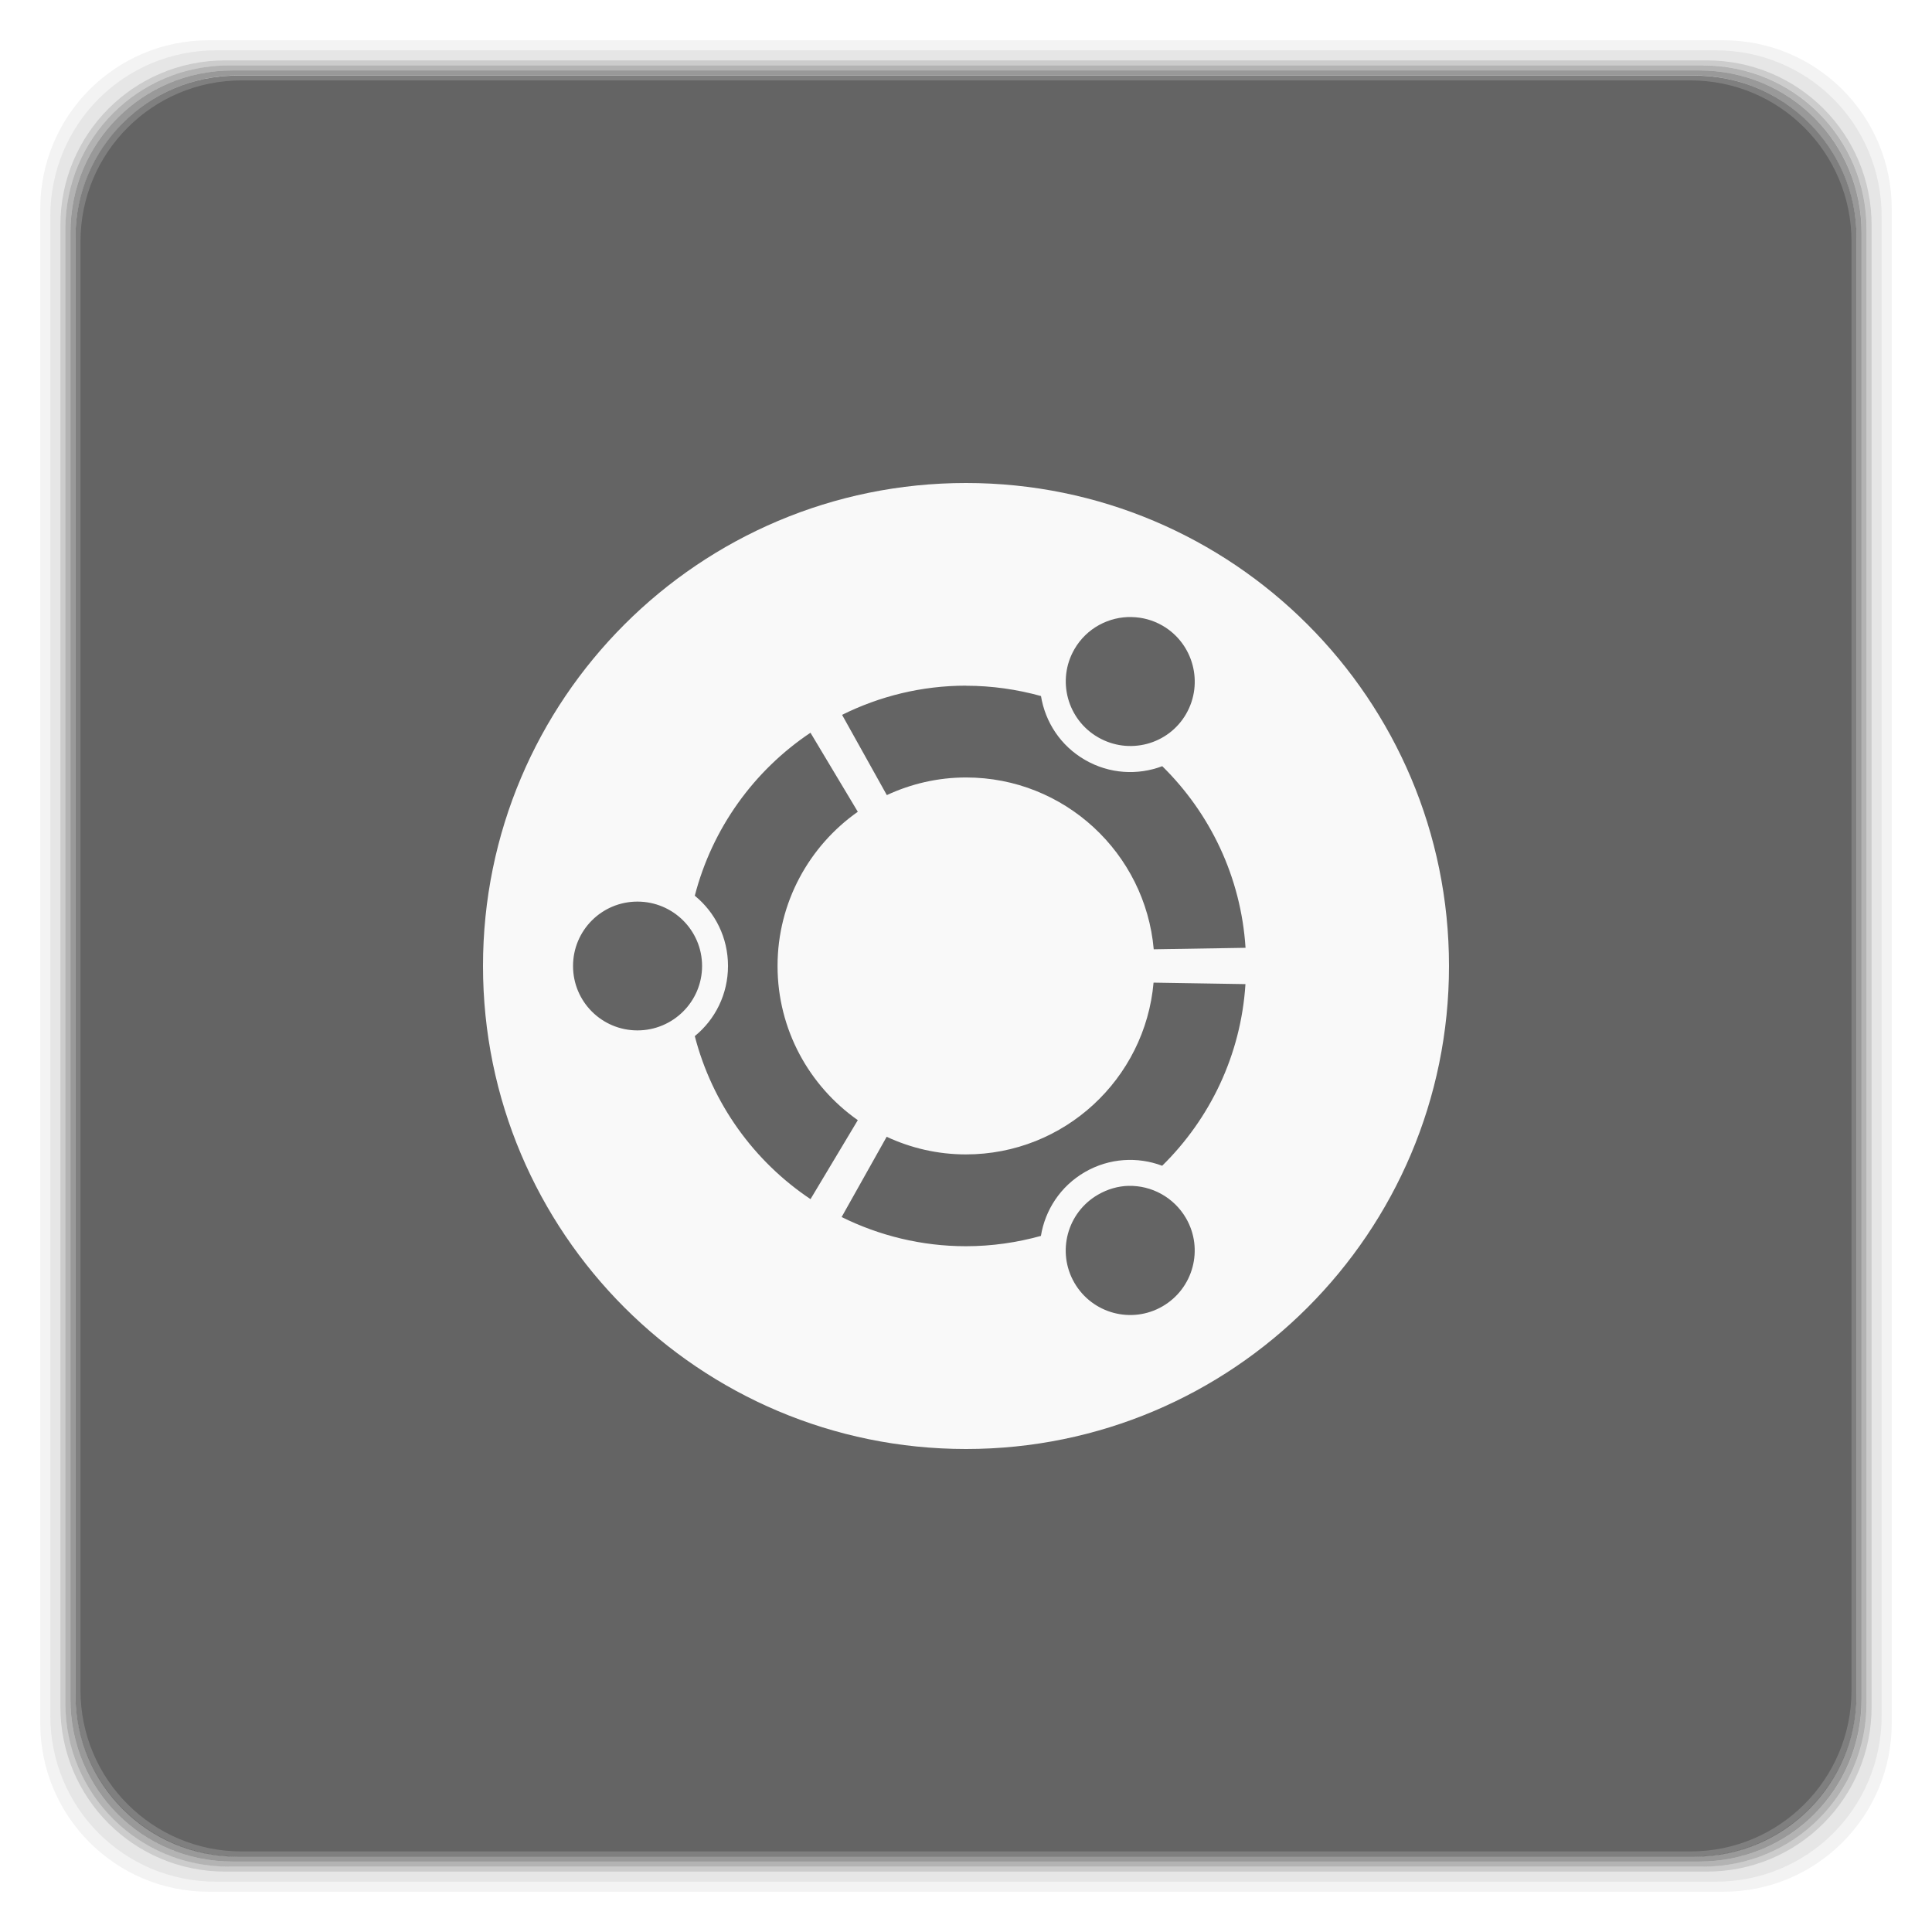
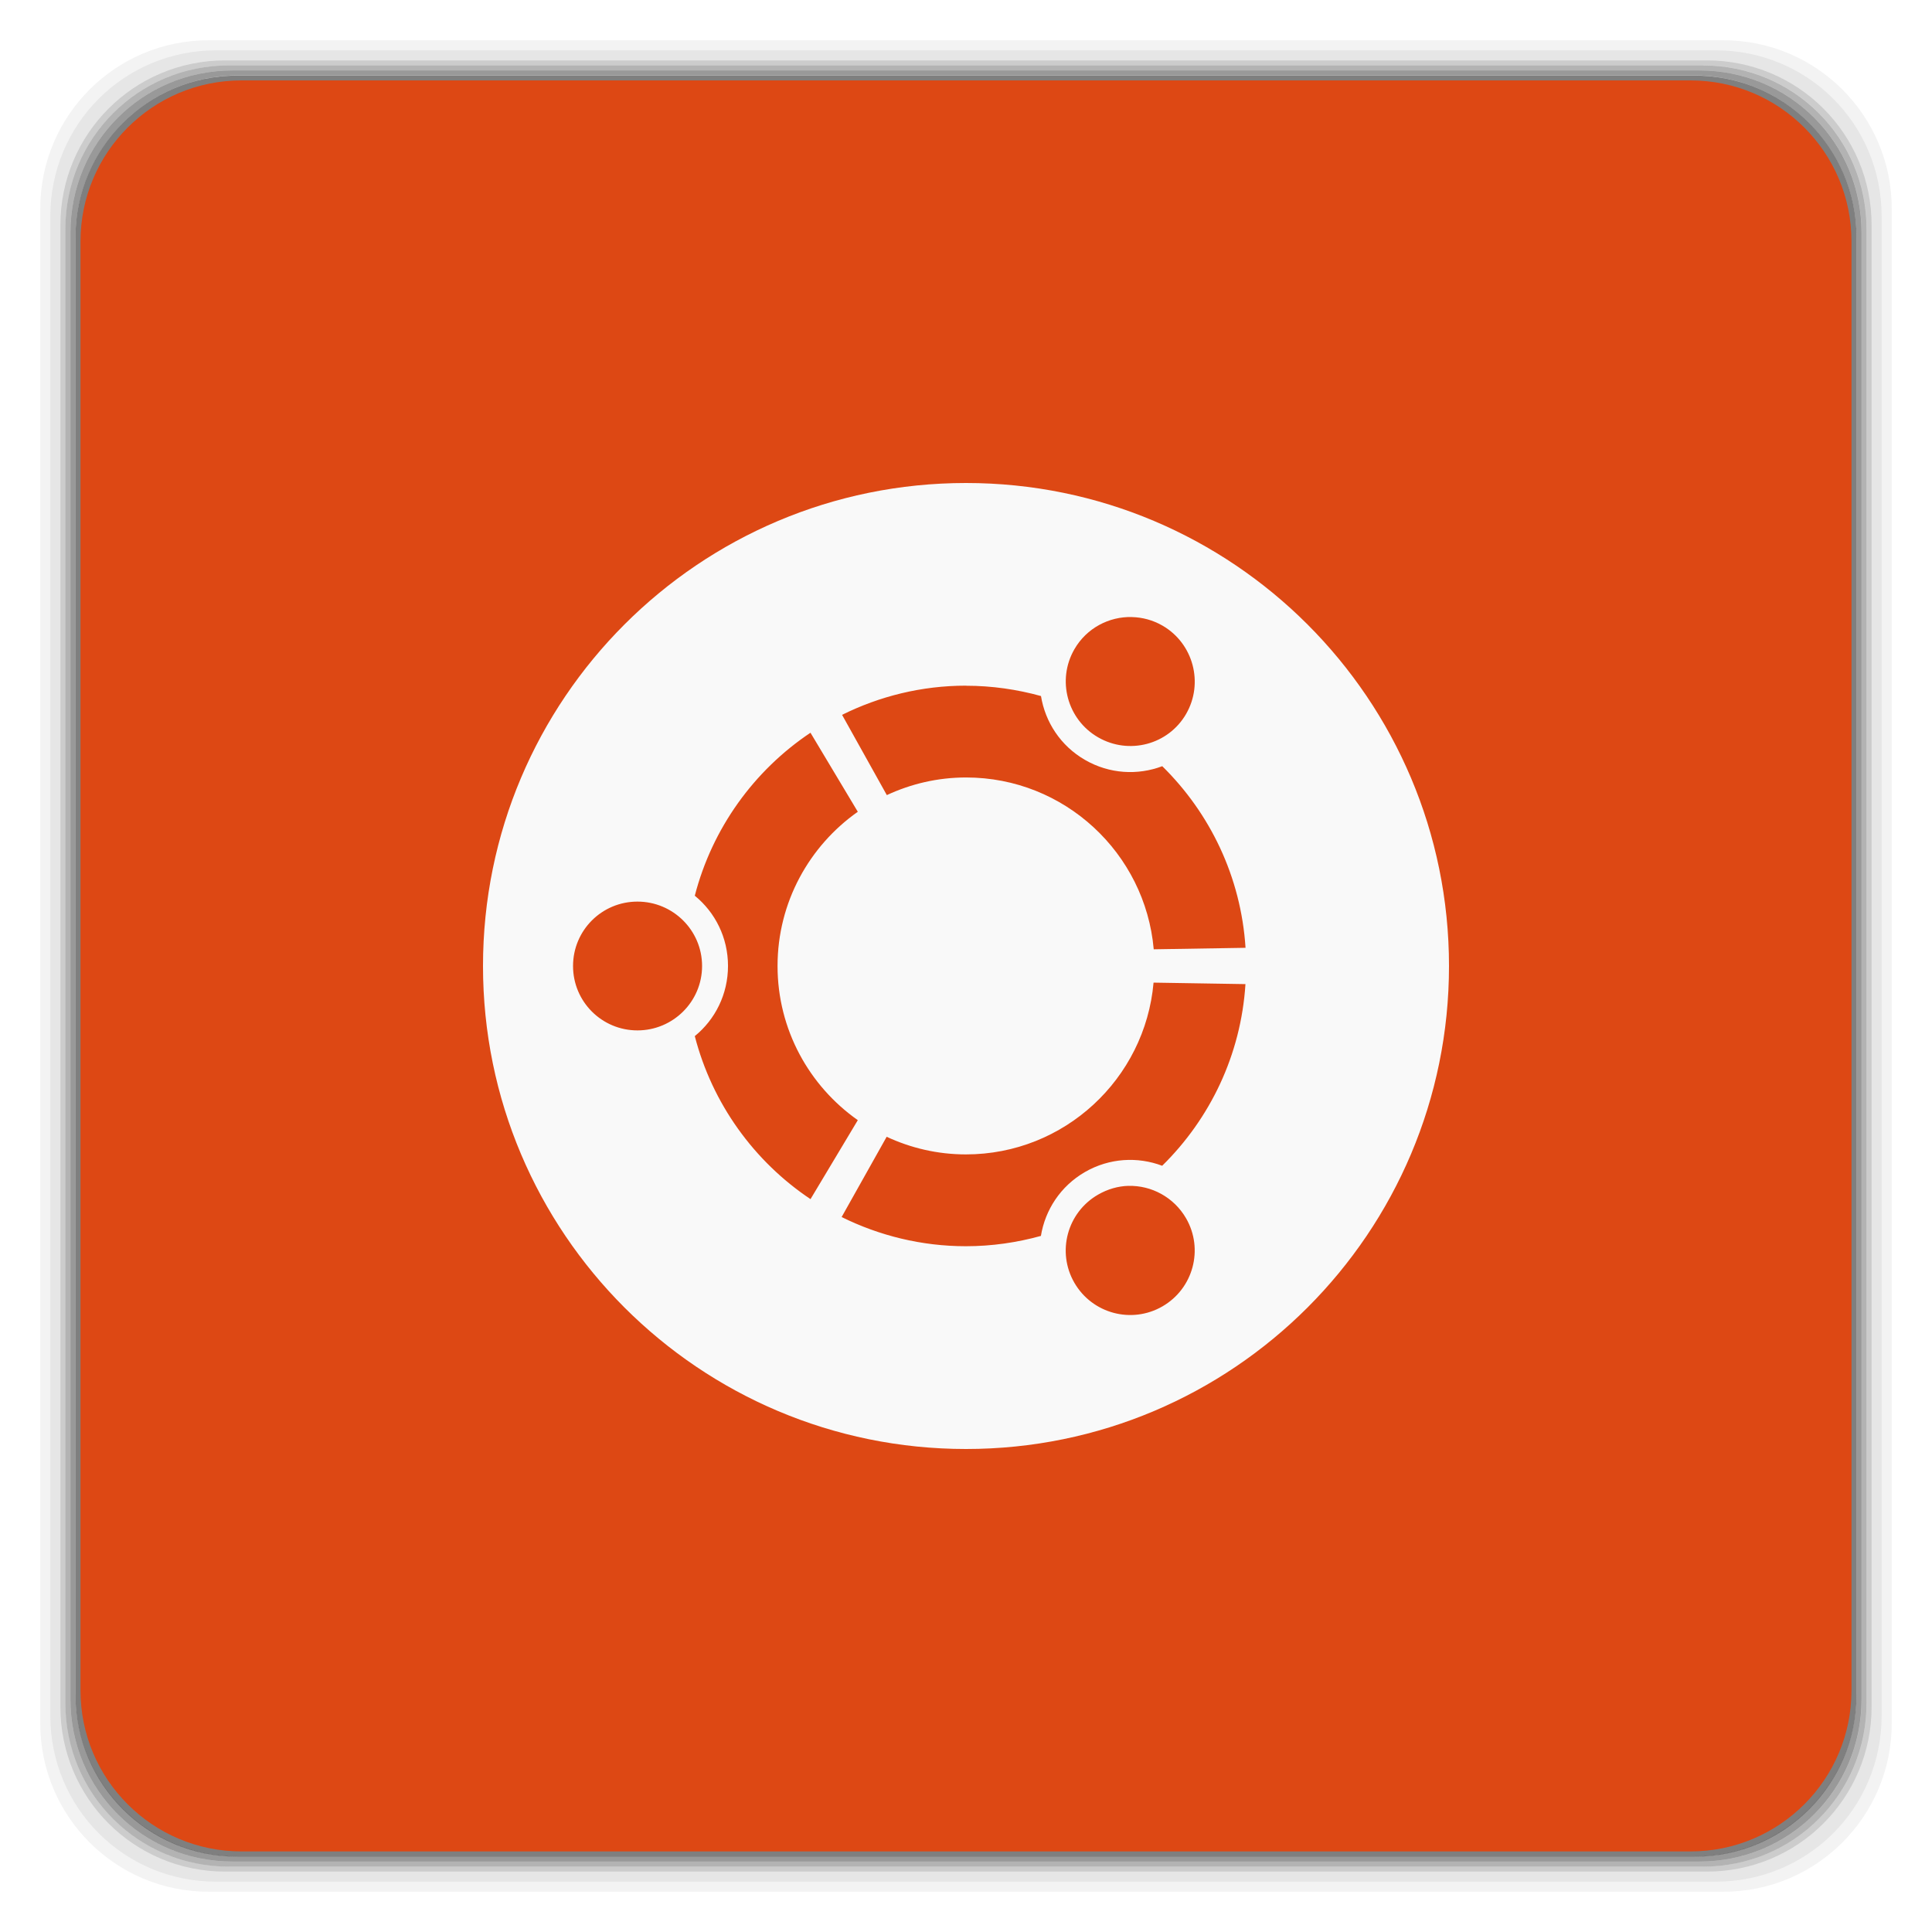
- <svg xmlns="http://www.w3.org/2000/svg" xmlns:xlink="http://www.w3.org/1999/xlink" width="48" height="48" id="svg2" version="1.1">
-   <defs id="defs4">
-     <clipPath id="clipPath6">
-       <rect width="42" x="307" y="223" rx="9" height="42" transform="rotate(90)" fill="url(#3)" color="#bebebe" id="rect8" />
+ <svg xmlns="http://www.w3.org/2000/svg" xmlns:xlink="http://www.w3.org/1999/xlink" width="48" height="48">
+   <defs>
+     <clipPath>
+       <rect width="42" x="307" y="223" rx="9" height="42" transform="rotate(90)" fill="url(#3)" color="#bebebe" />
    </clipPath>
-     <clipPath id="clipPath10">
-       <rect width="240" x="24" y="36" rx="50" height="240" fill="#986767" color="#bebebe" id="rect12" />
+     <clipPath>
+       <rect width="240" x="24" y="36" rx="50" height="240" fill="#986767" color="#bebebe" />
    </clipPath>
-     <clipPath id="clipPath14">
-       <rect width="16" x="432" y="116" rx="2" height="16" opacity="0.2" fill="#6d6d6d" color="#bebebe" id="rect16" />
+     <clipPath>
+       <rect width="16" x="432" y="116" rx="2" height="16" opacity="0.2" fill="#6d6d6d" color="#bebebe" />
    </clipPath>
-     <clipPath id="clipPath18">
-       <path d="m 98.031,23.191 c -41.492,1.052 -74.844,35.068 -74.844,76.812 0,42.407 34.406,76.812 76.812,76.812 42.407,0 76.812,-34.406 76.812,-76.812 0,-42.407 -34.406,-76.812 -76.812,-76.812 -0.663,0 -1.31,-0.017 -1.969,0 z M 100,50.66 c 27.245,0 49.344,22.099 49.344,49.344 -1e-5,27.245 -22.099,49.344 -49.344,49.344 -27.245,-1e-5 -49.344,-22.099 -49.344,-49.344 0,-27.245 22.099,-49.344 49.344,-49.344 z" id="path20" />
+     <clipPath>
+       <path d="m 98.031,23.191 c -41.492,1.052 -74.844,35.068 -74.844,76.812 0,42.407 34.406,76.812 76.812,76.812 42.407,0 76.812,-34.406 76.812,-76.812 0,-42.407 -34.406,-76.812 -76.812,-76.812 -0.663,0 -1.31,-0.017 -1.969,0 z M 100,50.66 c 27.245,0 49.344,22.099 49.344,49.344 -1e-5,27.245 -22.099,49.344 -49.344,49.344 -27.245,-1e-5 -49.344,-22.099 -49.344,-49.344 0,-27.245 22.099,-49.344 49.344,-49.344 z" />
    </clipPath>
-     <clipPath id="clipPath22">
-       <path d="m 152,204 a 8,8 0 1 1 -16,0 8,8 0 1 1 16,0 z" id="path24" />
+     <clipPath>
+       <path d="m 152,204 a 8,8 0 1 1 -16,0 8,8 0 1 1 16,0 z" />
    </clipPath>
-     <clipPath id="clipPath26">
-       <path d="m 145,215 c 33.137,0 60,-26.863 60,-60 0,-33.137 -26.863,-60 -60,-60 -33.137,0 -60,26.863 -60,60 0,12.507 3.829,24.106 10.375,33.719 L 89,211 111.281,204.625 C 120.894,211.172 132.493,215 145,215 z" id="path28" />
+     <clipPath>
+       <path d="m 145,215 c 33.137,0 60,-26.863 60,-60 0,-33.137 -26.863,-60 -60,-60 -33.137,0 -60,26.863 -60,60 0,12.507 3.829,24.106 10.375,33.719 L 89,211 111.281,204.625 C 120.894,211.172 132.493,215 145,215 z" />
    </clipPath>
-     <clipPath id="clipPath30">
-       <rect width="16" x="432" y="116" rx="3" height="16" color="#bebebe" id="rect32" />
+     <clipPath>
+       <rect width="16" x="432" y="116" rx="3" height="16" color="#bebebe" />
    </clipPath>
-     <clipPath id="clipPath34">
-       <path d="m 144,70 c -49.706,0 -90,40.294 -90,90 0,49.706 40.294,90 90,90 49.706,0 90,-40.294 90,-90 0,-49.706 -40.294,-90 -90,-90 z m 0,32.188 c 32.033,0 58,25.967 58,58 0,32.033 -25.967,58 -58,58 -32.033,0 -58,-25.967 -58,-58 0,-32.033 25.967,-58 58,-58 z" id="path36" />
+     <clipPath>
+       <path d="m 144,70 c -49.706,0 -90,40.294 -90,90 0,49.706 40.294,90 90,90 49.706,0 90,-40.294 90,-90 0,-49.706 -40.294,-90 -90,-90 z m 0,32.188 c 32.033,0 58,25.967 58,58 0,32.033 -25.967,58 -58,58 -32.033,0 -58,-25.967 -58,-58 0,-32.033 25.967,-58 58,-58 z" />
    </clipPath>
-     <clipPath id="clipPath38">
-       <rect width="22" x="433" y="77" rx="3" height="22" opacity="0.2" fill="#6d6d6d" color="#bebebe" id="rect40" />
+     <clipPath>
+       <rect width="22" x="433" y="77" rx="3" height="22" opacity="0.2" fill="#6d6d6d" color="#bebebe" />
    </clipPath>
-     <clipPath id="clipPath42">
-       <rect width="30" x="433" y="29" rx="4" height="30" opacity="0.2" fill="#6d6d6d" color="#bebebe" id="rect44" />
+     <clipPath>
+       <rect width="30" x="433" y="29" rx="4" height="30" opacity="0.2" fill="#6d6d6d" color="#bebebe" />
    </clipPath>
-     <clipPath id="clipPath46">
-       <rect width="90" x="307" y="31" rx="18.75" height="90" fill="url(#1)" color="#bebebe" id="rect48" />
+     <clipPath>
+       <rect width="90" x="307" y="31" rx="18.75" height="90" fill="url(#1)" color="#bebebe" />
    </clipPath>
-     <clipPath id="clipPath50">
-       <rect width="60" x="306" y="142" rx="12.5" height="60" transform="matrix(0 -1 1 0 0 0)" fill="url(#0)" color="#bebebe" id="rect52" />
+     <clipPath>
+       <rect width="60" x="306" y="142" rx="12.5" height="60" transform="matrix(0 -1 1 0 0 0)" fill="url(#0)" color="#bebebe" />
    </clipPath>
-     <clipPath id="clipPath54">
-       <rect width="30" x="433" y="29" rx="6" height="30" color="#bebebe" id="rect56" />
+     <clipPath>
+       <rect width="30" x="433" y="29" rx="6" height="30" color="#bebebe" />
    </clipPath>
-     <clipPath id="clipPath58">
-       <rect width="22" x="433" y="77" rx="5" height="22" color="#bebebe" id="rect60" />
+     <clipPath>
+       <rect width="22" x="433" y="77" rx="5" height="22" color="#bebebe" />
    </clipPath>
-     <clipPath id="clipPath62">
-       <rect width="22" x="433" y="77" rx="4" height="22" color="#bebebe" id="rect64" />
+     <clipPath>
+       <rect width="22" x="433" y="77" rx="4" height="22" color="#bebebe" />
    </clipPath>
-     <clipPath id="clipPath66">
-       <rect width="20" x="434" y="78" rx="4" height="20" color="#bebebe" id="rect68" />
+     <clipPath>
+       <rect width="20" x="434" y="78" rx="4" height="20" color="#bebebe" />
    </clipPath>
    <linearGradient gradientTransform="matrix(.25 0 0 .25 300 132)" id="0" xlink:href="#2" y1="230" y2="90" x2="0" gradientUnits="userSpaceOnUse" />
    <linearGradient gradientTransform="matrix(.375 0 0 .375 298 16)" id="1" xlink:href="#2" y1="230" y2="90" x2="0" gradientUnits="userSpaceOnUse" />
    <linearGradient id="2">
-       <stop stop-color="#151515" id="stop73" />
-       <stop offset="1" stop-color="#222" id="stop75" />
+       <stop stop-color="#151515" />
+       <stop offset="1" stop-color="#222" />
    </linearGradient>
    <linearGradient gradientTransform="matrix(.175 0 0 .175 302.8 216)" id="3" xlink:href="#2" y1="280" y2="40" x2="0" gradientUnits="userSpaceOnUse" />
-     <filter id="filter3075" x="0" y="0" width="1" height="1" color-interpolation-filters="sRGB">
-       <feColorMatrix id="feColorMatrix3077" type="saturate" values="0" />
-     </filter>
-     <filter id="filter3079" x="0" y="0" width="1" height="1" color-interpolation-filters="sRGB">
-       <feColorMatrix id="feColorMatrix3081" type="saturate" values="0" />
-     </filter>
-     <filter id="filter3083" x="0" y="0" width="1" height="1" color-interpolation-filters="sRGB">
-       <feColorMatrix id="feColorMatrix3085" type="saturate" values="0" />
-     </filter>
  </defs>
-   <g transform="translate(0,-1004.362)" id="g78" style="filter:url(#filter3083)">
-     <path d="M 5.188,1 C 2.871,1 1,2.871 1,5.188 l 0,37.625 C 1,45.129 2.871,47 5.188,47 l 37.625,0 C 45.129,47 47,45.129 47,42.812 L 47,5.188 C 47,2.871 45.129,1 42.812,1 L 5.188,1 z m 0.188,0.25 37.25,0 c 2.292,0 4.125,1.833 4.125,4.125 l 0,37.25 c 0,2.292 -1.833,4.125 -4.125,4.125 l -37.25,0 C 3.083,46.75 1.25,44.917 1.25,42.625 l 0,-37.25 C 1.25,3.083 3.083,1.25 5.375,1.25 z" transform="translate(0,1004.362)" id="path80" opacity="0.05" />
-     <path d="M 5.375,1.25 C 3.083,1.25 1.25,3.083 1.25,5.375 l 0,37.25 c 0,2.292 1.833,4.125 4.125,4.125 l 37.25,0 c 2.292,0 4.125,-1.833 4.125,-4.125 l 0,-37.25 C 46.75,3.083 44.917,1.25 42.625,1.25 l -37.25,0 z m 0.219,0.25 36.812,0 C 44.673,1.5 46.5,3.327 46.5,5.594 l 0,36.812 C 46.5,44.673 44.673,46.5 42.406,46.5 l -36.812,0 C 3.327,46.5 1.5,44.673 1.5,42.406 l 0,-36.812 C 1.5,3.327 3.327,1.5 5.594,1.5 z" transform="translate(0,1004.362)" id="path82" opacity="0.1" />
-     <path d="M 5.594,1.5 C 3.327,1.5 1.5,3.327 1.5,5.594 l 0,36.812 C 1.5,44.673 3.327,46.5 5.594,46.5 l 36.812,0 C 44.673,46.5 46.5,44.673 46.5,42.406 l 0,-36.812 C 46.5,3.327 44.673,1.5 42.406,1.5 l -36.812,0 z m 0.094,0.125 36.625,0 c 2.254,0 4.062,1.809 4.062,4.062 l 0,36.625 c 0,2.254 -1.809,4.062 -4.062,4.062 l -36.625,0 c -2.254,0 -4.062,-1.809 -4.062,-4.062 l 0,-36.625 C 1.625,3.434 3.434,1.625 5.688,1.625 z" transform="translate(0,1004.362)" id="path84" opacity="0.2" />
-     <path d="M 5.688,1.625 C 3.434,1.625 1.625,3.434 1.625,5.688 l 0,36.625 c 0,2.254 1.809,4.062 4.062,4.062 l 36.625,0 c 2.254,0 4.062,-1.809 4.062,-4.062 l 0,-36.625 c 0,-2.254 -1.809,-4.062 -4.062,-4.062 l -36.625,0 z m 0.094,0.125 36.438,0 c 2.241,0 4.031,1.79 4.031,4.031 l 0,36.438 c 0,2.241 -1.79,4.031 -4.031,4.031 l -36.438,0 C 3.54,46.25 1.75,44.46 1.75,42.219 l 0,-36.438 C 1.75,3.54 3.54,1.75 5.781,1.75 z" transform="translate(0,1004.362)" id="path86" opacity="0.3" />
-     <path d="M 5.781,1.75 C 3.54,1.75 1.75,3.54 1.75,5.781 l 0,36.438 c 0,2.241 1.79,4.031 4.031,4.031 l 36.438,0 c 2.241,0 4.031,-1.79 4.031,-4.031 l 0,-36.438 C 46.25,3.54 44.46,1.75 42.219,1.75 l -36.438,0 z m 0.125,0.125 36.188,0 c 2.229,0 4.031,1.803 4.031,4.031 l 0,36.188 c 0,2.229 -1.803,4.031 -4.031,4.031 l -36.188,0 C 3.678,46.125 1.875,44.322 1.875,42.094 l 0,-36.188 C 1.875,3.678 3.678,1.875 5.906,1.875 z" transform="translate(0,1004.362)" id="path88" opacity="0.4" />
-     <rect rx="4.02" y="1006.24" x="1.875" height="44.25" width="44.25" id="rect90" opacity="0.5" />
+   <g transform="translate(0,-1004.362)">
+     <path d="M 5.188,1 C 2.871,1 1,2.871 1,5.188 l 0,37.625 C 1,45.129 2.871,47 5.188,47 l 37.625,0 C 45.129,47 47,45.129 47,42.812 L 47,5.188 C 47,2.871 45.129,1 42.812,1 L 5.188,1 z m 0.188,0.25 37.25,0 c 2.292,0 4.125,1.833 4.125,4.125 l 0,37.25 c 0,2.292 -1.833,4.125 -4.125,4.125 l -37.25,0 C 3.083,46.75 1.25,44.917 1.25,42.625 l 0,-37.25 C 1.25,3.083 3.083,1.25 5.375,1.25 z" transform="translate(0,1004.362)" opacity="0.05" />
+     <path d="M 5.375,1.25 C 3.083,1.25 1.25,3.083 1.25,5.375 l 0,37.25 c 0,2.292 1.833,4.125 4.125,4.125 l 37.25,0 c 2.292,0 4.125,-1.833 4.125,-4.125 l 0,-37.25 C 46.75,3.083 44.917,1.25 42.625,1.25 l -37.25,0 z m 0.219,0.25 36.812,0 C 44.673,1.5 46.5,3.327 46.5,5.594 l 0,36.812 C 46.5,44.673 44.673,46.5 42.406,46.5 l -36.812,0 C 3.327,46.5 1.5,44.673 1.5,42.406 l 0,-36.812 C 1.5,3.327 3.327,1.5 5.594,1.5 z" transform="translate(0,1004.362)" opacity="0.1" />
+     <path d="M 5.594,1.5 C 3.327,1.5 1.5,3.327 1.5,5.594 l 0,36.812 C 1.5,44.673 3.327,46.5 5.594,46.5 l 36.812,0 C 44.673,46.5 46.5,44.673 46.5,42.406 l 0,-36.812 C 46.5,3.327 44.673,1.5 42.406,1.5 l -36.812,0 z m 0.094,0.125 36.625,0 c 2.254,0 4.062,1.809 4.062,4.062 l 0,36.625 c 0,2.254 -1.809,4.062 -4.062,4.062 l -36.625,0 c -2.254,0 -4.062,-1.809 -4.062,-4.062 l 0,-36.625 C 1.625,3.434 3.434,1.625 5.688,1.625 z" transform="translate(0,1004.362)" opacity="0.2" />
+     <path d="M 5.688,1.625 C 3.434,1.625 1.625,3.434 1.625,5.688 l 0,36.625 c 0,2.254 1.809,4.062 4.062,4.062 l 36.625,0 c 2.254,0 4.062,-1.809 4.062,-4.062 l 0,-36.625 c 0,-2.254 -1.809,-4.062 -4.062,-4.062 l -36.625,0 z m 0.094,0.125 36.438,0 c 2.241,0 4.031,1.79 4.031,4.031 l 0,36.438 c 0,2.241 -1.79,4.031 -4.031,4.031 l -36.438,0 C 3.54,46.25 1.75,44.46 1.75,42.219 l 0,-36.438 C 1.75,3.54 3.54,1.75 5.781,1.75 z" transform="translate(0,1004.362)" opacity="0.3" />
+     <path d="M 5.781,1.75 C 3.54,1.75 1.75,3.54 1.75,5.781 l 0,36.438 c 0,2.241 1.79,4.031 4.031,4.031 l 36.438,0 c 2.241,0 4.031,-1.79 4.031,-4.031 l 0,-36.438 C 46.25,3.54 44.46,1.75 42.219,1.75 l -36.438,0 z m 0.125,0.125 36.188,0 c 2.229,0 4.031,1.803 4.031,4.031 l 0,36.188 c 0,2.229 -1.803,4.031 -4.031,4.031 l -36.188,0 C 3.678,46.125 1.875,44.322 1.875,42.094 l 0,-36.188 C 1.875,3.678 3.678,1.875 5.906,1.875 z" transform="translate(0,1004.362)" opacity="0.4" />
+     <rect rx="4.02" y="1006.24" x="1.875" height="44.25" width="44.25" opacity="0.5" />
  </g>
-   <rect rx="4" y="1.998" x="2" height="44" width="44" id="rect92" fill="#dd4814" style="filter:url(#filter3079)" />
-   <path d="M 24,12 C 17.373,12 12,17.372 12,24 c 0,6.627 5.373,12 12,12 6.627,0 12,-5.373 12,-12 0,-6.628 -5.373,-12 -12,-12 z m 4.125,3.331 c 0.258,0.007 0.517,0.074 0.756,0.212 0.766,0.442 1.03,1.427 0.588,2.194 -0.442,0.766 -1.421,1.024 -2.188,0.581 -0.766,-0.442 -1.03,-1.422 -0.588,-2.188 0.304,-0.527 0.863,-0.815 1.431,-0.8 z m -4.125,1.706 c 0.644,0 1.271,0.092 1.863,0.256 0.105,0.644 0.485,1.236 1.094,1.587 0.608,0.351 1.31,0.386 1.919,0.156 1.185,1.165 1.956,2.748 2.069,4.512 l -2.281,0.037 c -0.21,-2.39 -2.218,-4.269 -4.662,-4.269 -0.705,0 -1.37,0.159 -1.969,0.438 l -1.112,-1.994 c 0.93,-0.461 1.973,-0.725 3.081,-0.725 z m -3.863,1.169 1.175,1.962 c -1.203,0.847 -1.994,2.248 -1.994,3.831 0,1.584 0.791,2.985 1.994,3.831 l -1.175,1.962 c -1.402,-0.937 -2.442,-2.373 -2.875,-4.05 0.506,-0.412 0.825,-1.04 0.825,-1.744 0,-0.704 -0.319,-1.331 -0.825,-1.744 0.433,-1.677 1.473,-3.113 2.875,-4.05 z m -4.3,4.194 c 0.885,0 1.606,0.715 1.606,1.6 0,0.885 -0.722,1.6 -1.606,1.6 -0.885,0 -1.6,-0.715 -1.6,-1.6 0,-0.885 0.715,-1.6 1.6,-1.6 z m 12.825,2.013 2.281,0.037 c -0.112,1.765 -0.884,3.348 -2.069,4.513 -0.609,-0.23 -1.311,-0.195 -1.919,0.156 -0.609,0.352 -0.989,0.944 -1.094,1.587 -0.592,0.164 -1.218,0.256 -1.863,0.256 -1.108,0 -2.158,-0.265 -3.088,-0.725 l 1.119,-1.994 c 0.599,0.279 1.264,0.438 1.969,0.438 2.445,0 4.452,-1.878 4.662,-4.269 z m -0.625,5.05 c 0.568,-0.015 1.127,0.28 1.431,0.806 0.442,0.766 0.179,1.745 -0.588,2.188 -0.766,0.442 -1.745,0.179 -2.188,-0.588 -0.442,-0.766 -0.179,-1.745 0.588,-2.188 0.239,-0.138 0.498,-0.212 0.756,-0.219 z" id="path94" fill="#f9f9f9" style="filter:url(#filter3075)" />
+   <rect rx="4" y="1.998" x="2" height="44" width="44" fill="#dd4814" />
+   <path d="M 24,12 C 17.373,12 12,17.372 12,24 c 0,6.627 5.373,12 12,12 6.627,0 12,-5.373 12,-12 0,-6.628 -5.373,-12 -12,-12 z m 4.125,3.331 c 0.258,0.007 0.517,0.074 0.756,0.212 0.766,0.442 1.03,1.427 0.588,2.194 -0.442,0.766 -1.421,1.024 -2.188,0.581 -0.766,-0.442 -1.03,-1.422 -0.588,-2.188 0.304,-0.527 0.863,-0.815 1.431,-0.8 z m -4.125,1.706 c 0.644,0 1.271,0.092 1.863,0.256 0.105,0.644 0.485,1.236 1.094,1.587 0.608,0.351 1.31,0.386 1.919,0.156 1.185,1.165 1.956,2.748 2.069,4.512 l -2.281,0.037 c -0.21,-2.39 -2.218,-4.269 -4.662,-4.269 -0.705,0 -1.37,0.159 -1.969,0.438 l -1.112,-1.994 c 0.93,-0.461 1.973,-0.725 3.081,-0.725 z m -3.863,1.169 1.175,1.962 c -1.203,0.847 -1.994,2.248 -1.994,3.831 0,1.584 0.791,2.985 1.994,3.831 l -1.175,1.962 c -1.402,-0.937 -2.442,-2.373 -2.875,-4.05 0.506,-0.412 0.825,-1.04 0.825,-1.744 0,-0.704 -0.319,-1.331 -0.825,-1.744 0.433,-1.677 1.473,-3.113 2.875,-4.05 z m -4.3,4.194 c 0.885,0 1.606,0.715 1.606,1.6 0,0.885 -0.722,1.6 -1.606,1.6 -0.885,0 -1.6,-0.715 -1.6,-1.6 0,-0.885 0.715,-1.6 1.6,-1.6 z m 12.825,2.013 2.281,0.037 c -0.112,1.765 -0.884,3.348 -2.069,4.513 -0.609,-0.23 -1.311,-0.195 -1.919,0.156 -0.609,0.352 -0.989,0.944 -1.094,1.587 -0.592,0.164 -1.218,0.256 -1.863,0.256 -1.108,0 -2.158,-0.265 -3.088,-0.725 l 1.119,-1.994 c 0.599,0.279 1.264,0.438 1.969,0.438 2.445,0 4.452,-1.878 4.662,-4.269 z m -0.625,5.05 c 0.568,-0.015 1.127,0.28 1.431,0.806 0.442,0.766 0.179,1.745 -0.588,2.188 -0.766,0.442 -1.745,0.179 -2.188,-0.588 -0.442,-0.766 -0.179,-1.745 0.588,-2.188 0.239,-0.138 0.498,-0.212 0.756,-0.219 z" fill="#f9f9f9" />
</svg>
